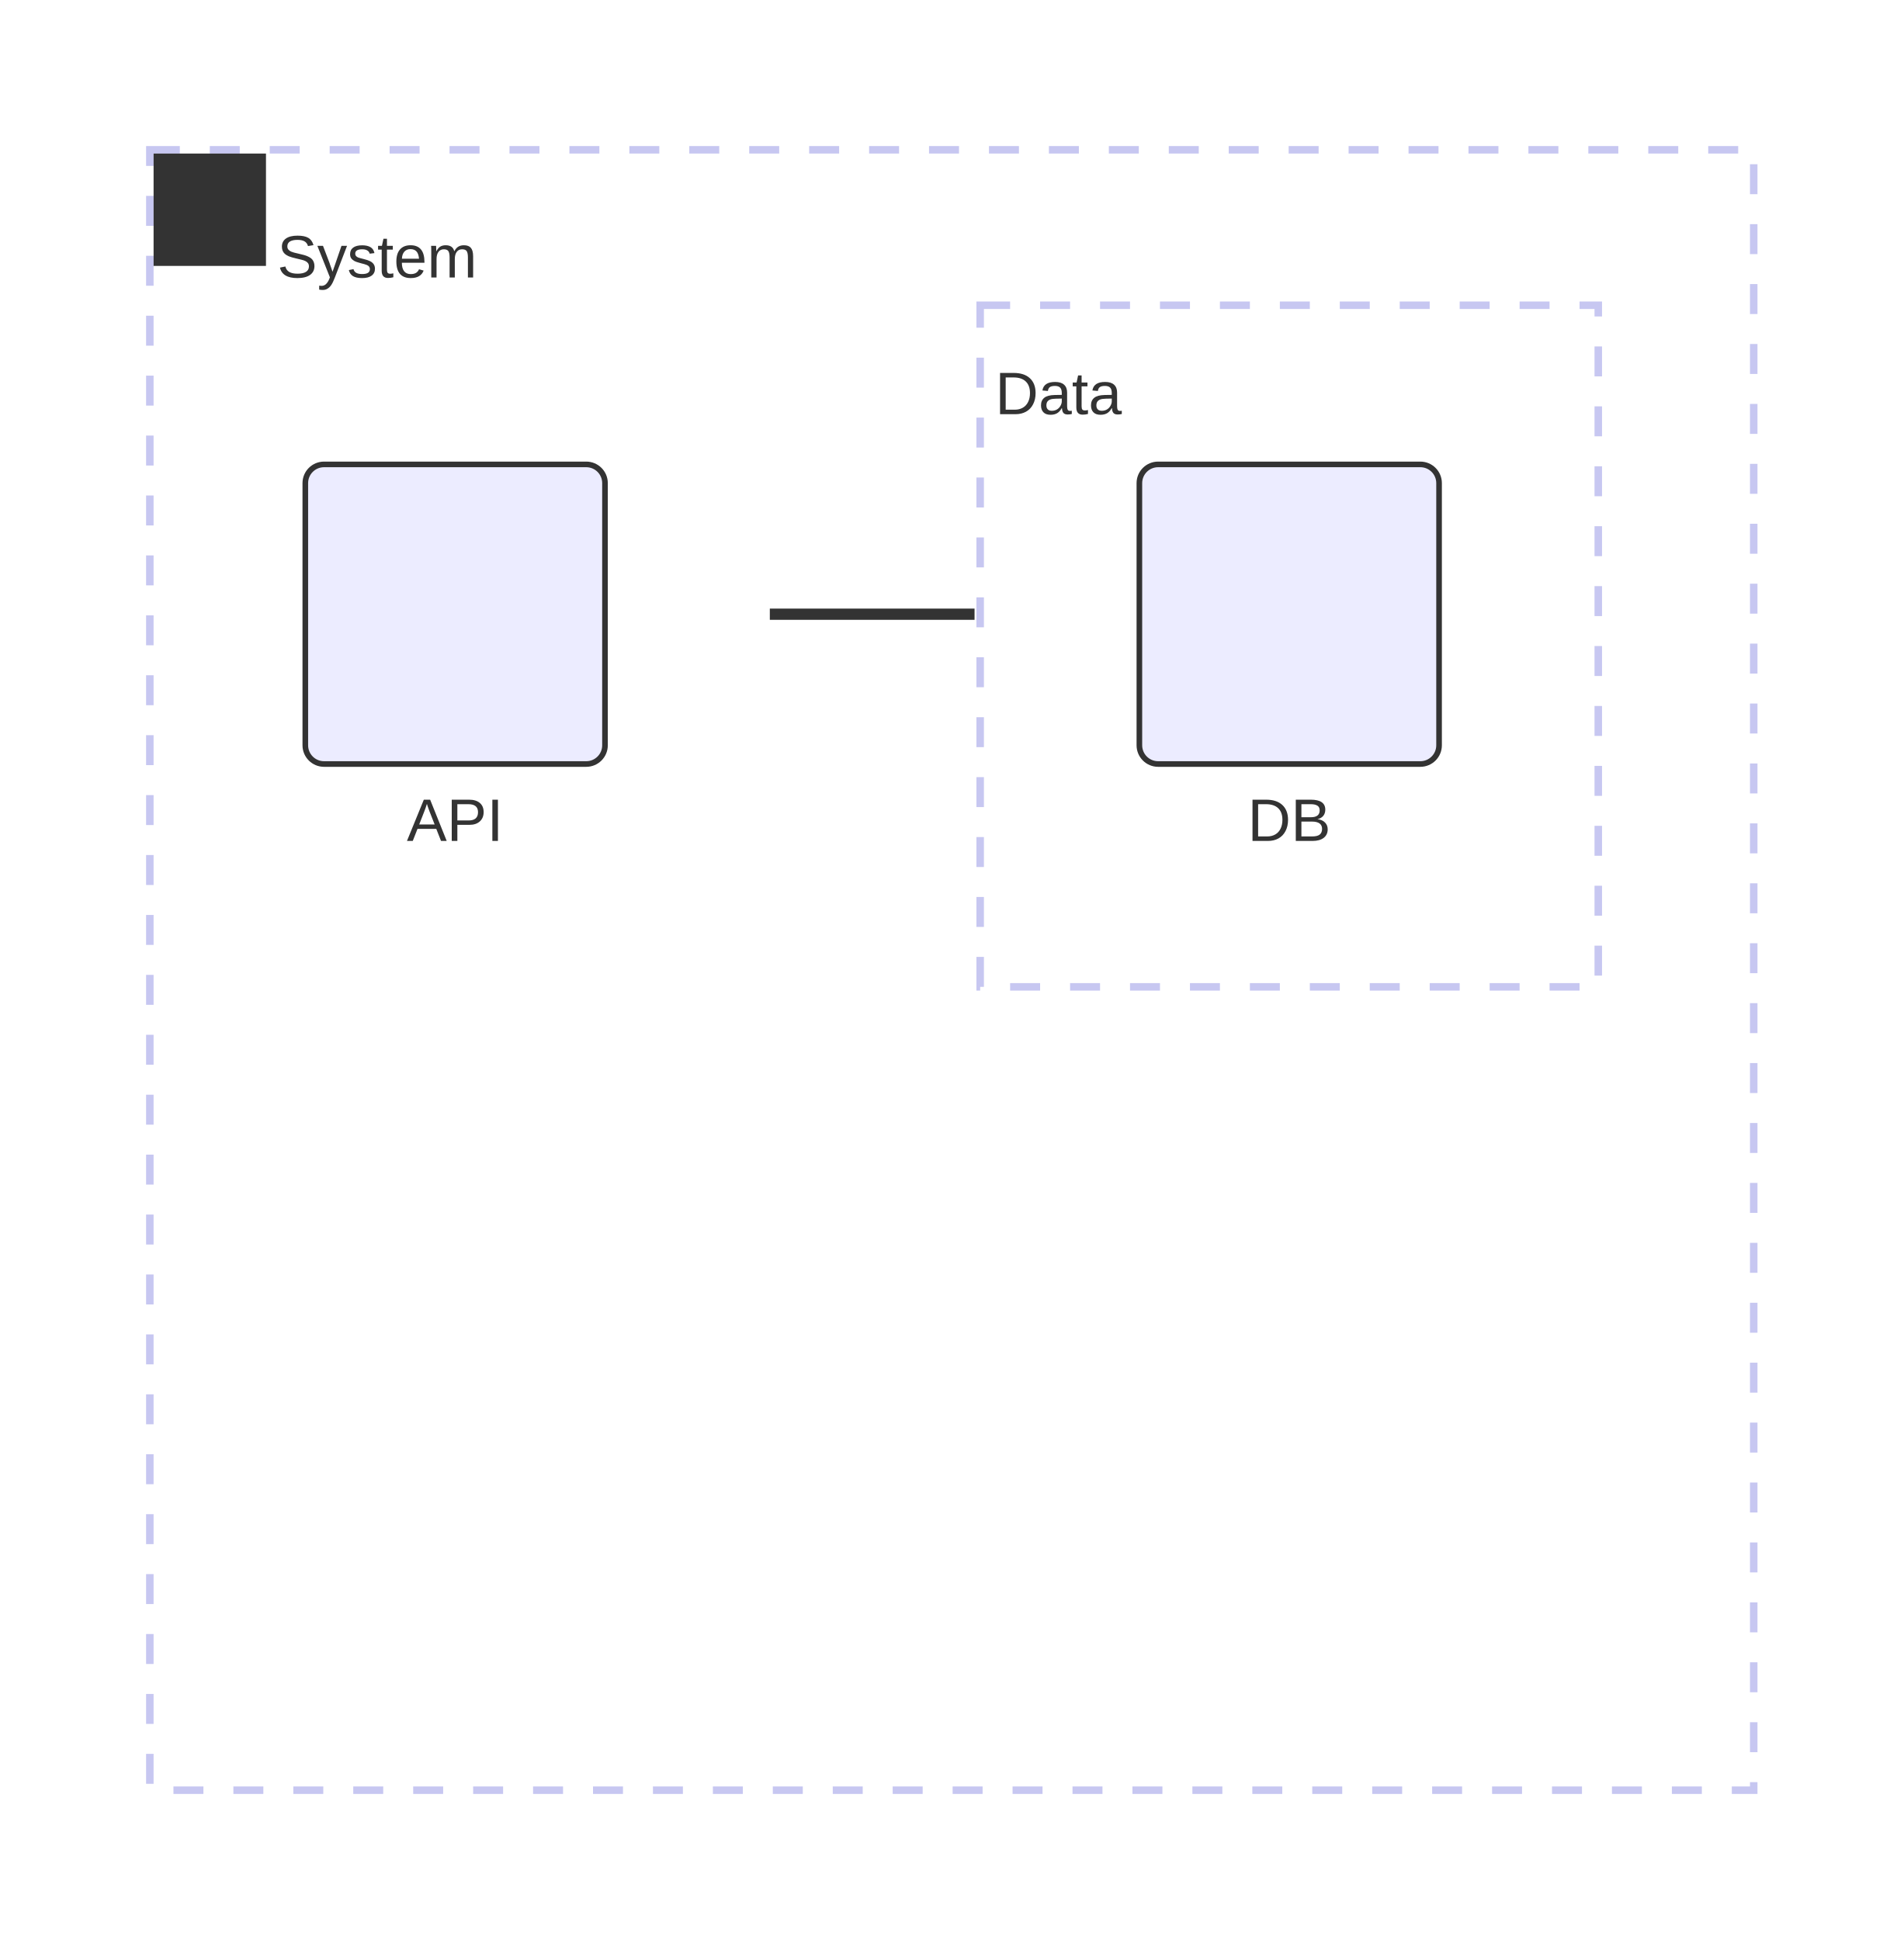
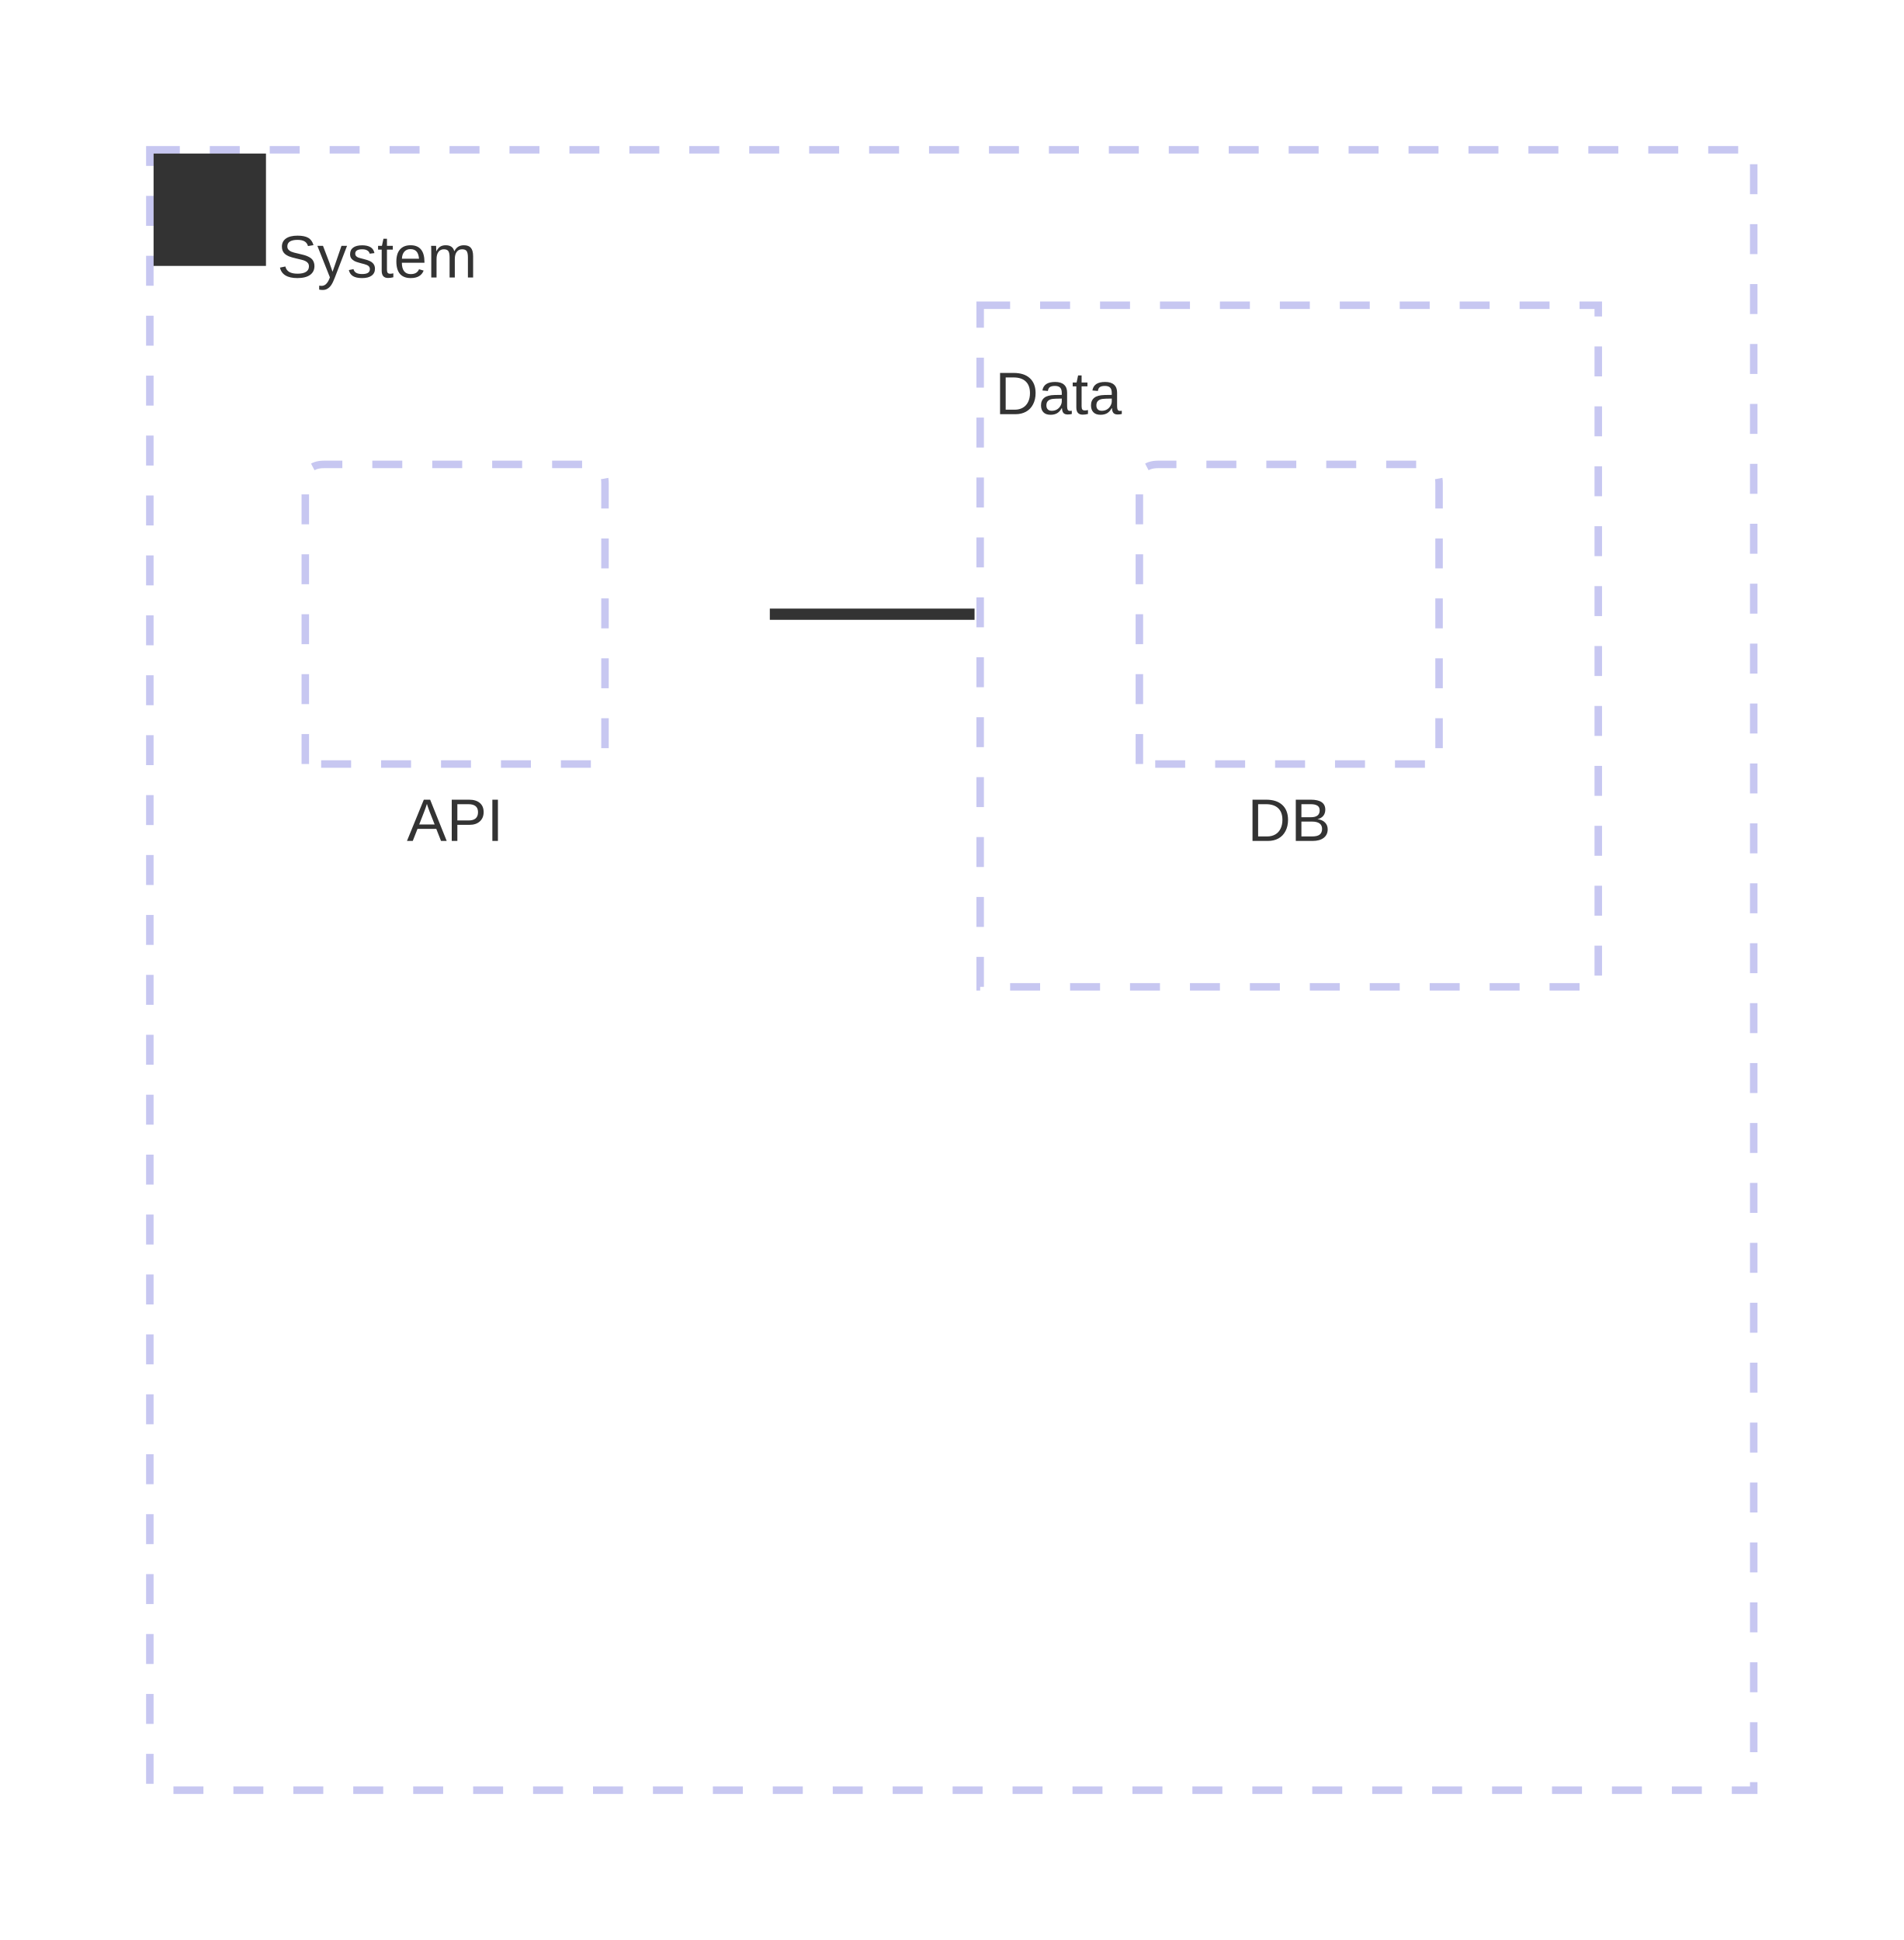
<svg xmlns="http://www.w3.org/2000/svg" viewBox="-214.075 -193.5 508.15 518" width="508.15" height="518" role="img">
  <g id="architecture-14" class="architecture">
    <rect id="architecture-group-0" class="architecture-group node-bkg" data-role="group" aria-label="System" x="-174.075" y="-153.5" width="428.15" height="438" fill="none" stroke="#c7c7f1" stroke-width="2" stroke-dasharray="8" stroke-linecap="butt" stroke-linejoin="miter" />
    <g id="architecture-icon-1" class="architecture-group-icon" data-role="icon" aria-label="cloud" transform="translate(-173.0751 -152.5) scale(1.6667 1.6667)">
      <g id="architecture-icon-geometry-2" data-role="icon" aria-label="cloud" transform="translate(0 0)">
        <path d="M0 0 L18 0 L18 18 L0 18 Z" fill="#333333" />
        <path d="M0 0 L18 18" fill="#333333" />
        <path d="M18 0 L0 18" fill="#333333" />
      </g>
    </g>
    <text id="label-3" class="architecture-group-label architecture-service-label" data-role="label" x="-140.075" y="-130.5" text-anchor="start" dominant-baseline="hanging" font-family="Arial, sans-serif" font-size="16" font-weight="400" fill="#333333">System</text>
    <rect id="architecture-group-4" class="architecture-group node-bkg" data-role="group" aria-label="Data" x="47.575" y="-112" width="165" height="182" fill="none" stroke="#c7c7f1" stroke-width="2" stroke-dasharray="8" stroke-linecap="butt" stroke-linejoin="miter" />
    <text id="label-5" class="architecture-group-label architecture-service-label" data-role="label" x="51.575" y="-94" text-anchor="start" dominant-baseline="hanging" font-family="Arial, sans-serif" font-size="16" font-weight="400" fill="#333333">Data</text>
    <path id="architecture-edge-6" class="architecture-edge edge" data-role="edge" d="M-8.575 -29.5 L18.75 -29.5 L46.075 -29.5" fill="none" stroke="#333333" stroke-width="3" stroke-linecap="butt" stroke-linejoin="miter" />
    <g id="architecture-service-9" class="architecture-service node-service" data-role="node" aria-label="API" transform="translate(-92.5751 -29.5)">
-       <rect id="architecture-node-background-7" class="architecture-node-background node-bkg" data-role="background" x="-40" y="-40" width="80" height="80" rx="5" ry="5" fill="#ececff" stroke="#333333" stroke-width="1.5" stroke-linecap="round" stroke-linejoin="round" />
+       <path id="architecture-node-background-7" class="architecture-node-background node-bkg" data-role="background" d="M-40 40 L-40 -35 Q-40 -40 -35 -40 L35 -40 Q40 -40 40 -35 L40 40 Z" fill="none" stroke="#c7c7f1" stroke-width="2" stroke-dasharray="8" stroke-linecap="butt" stroke-linejoin="miter" />
      <text id="label-8" class="architecture-service-label" data-role="label" x="0" y="56" text-anchor="middle" dominant-baseline="middle" font-family="Arial, sans-serif" font-size="16" font-weight="400" fill="#333333">API</text>
    </g>
    <g id="architecture-service-12" class="architecture-service node-service" data-role="node" aria-label="DB" transform="translate(130.0751 -29.5)">
-       <rect id="architecture-node-background-10" class="architecture-node-background node-bkg" data-role="background" x="-40" y="-40" width="80" height="80" rx="5" ry="5" fill="#ececff" stroke="#333333" stroke-width="1.5" stroke-linecap="round" stroke-linejoin="round" />
+       <path id="architecture-node-background-10" class="architecture-node-background node-bkg" data-role="background" d="M-40 40 L-40 -35 Q-40 -40 -35 -40 L35 -40 Q40 -40 40 -35 L40 40 Z" fill="none" stroke="#c7c7f1" stroke-width="2" stroke-dasharray="8" stroke-linecap="butt" stroke-linejoin="miter" />
      <text id="label-11" class="architecture-service-label" data-role="label" x="0" y="56" text-anchor="middle" dominant-baseline="middle" font-family="Arial, sans-serif" font-size="16" font-weight="400" fill="#333333">DB</text>
    </g>
    <rect id="architecture-junction-13" class="architecture-junction" data-role="node" aria-label="split" x="-132.575" y="163" width="80" height="80" fill="none" />
  </g>
</svg>
